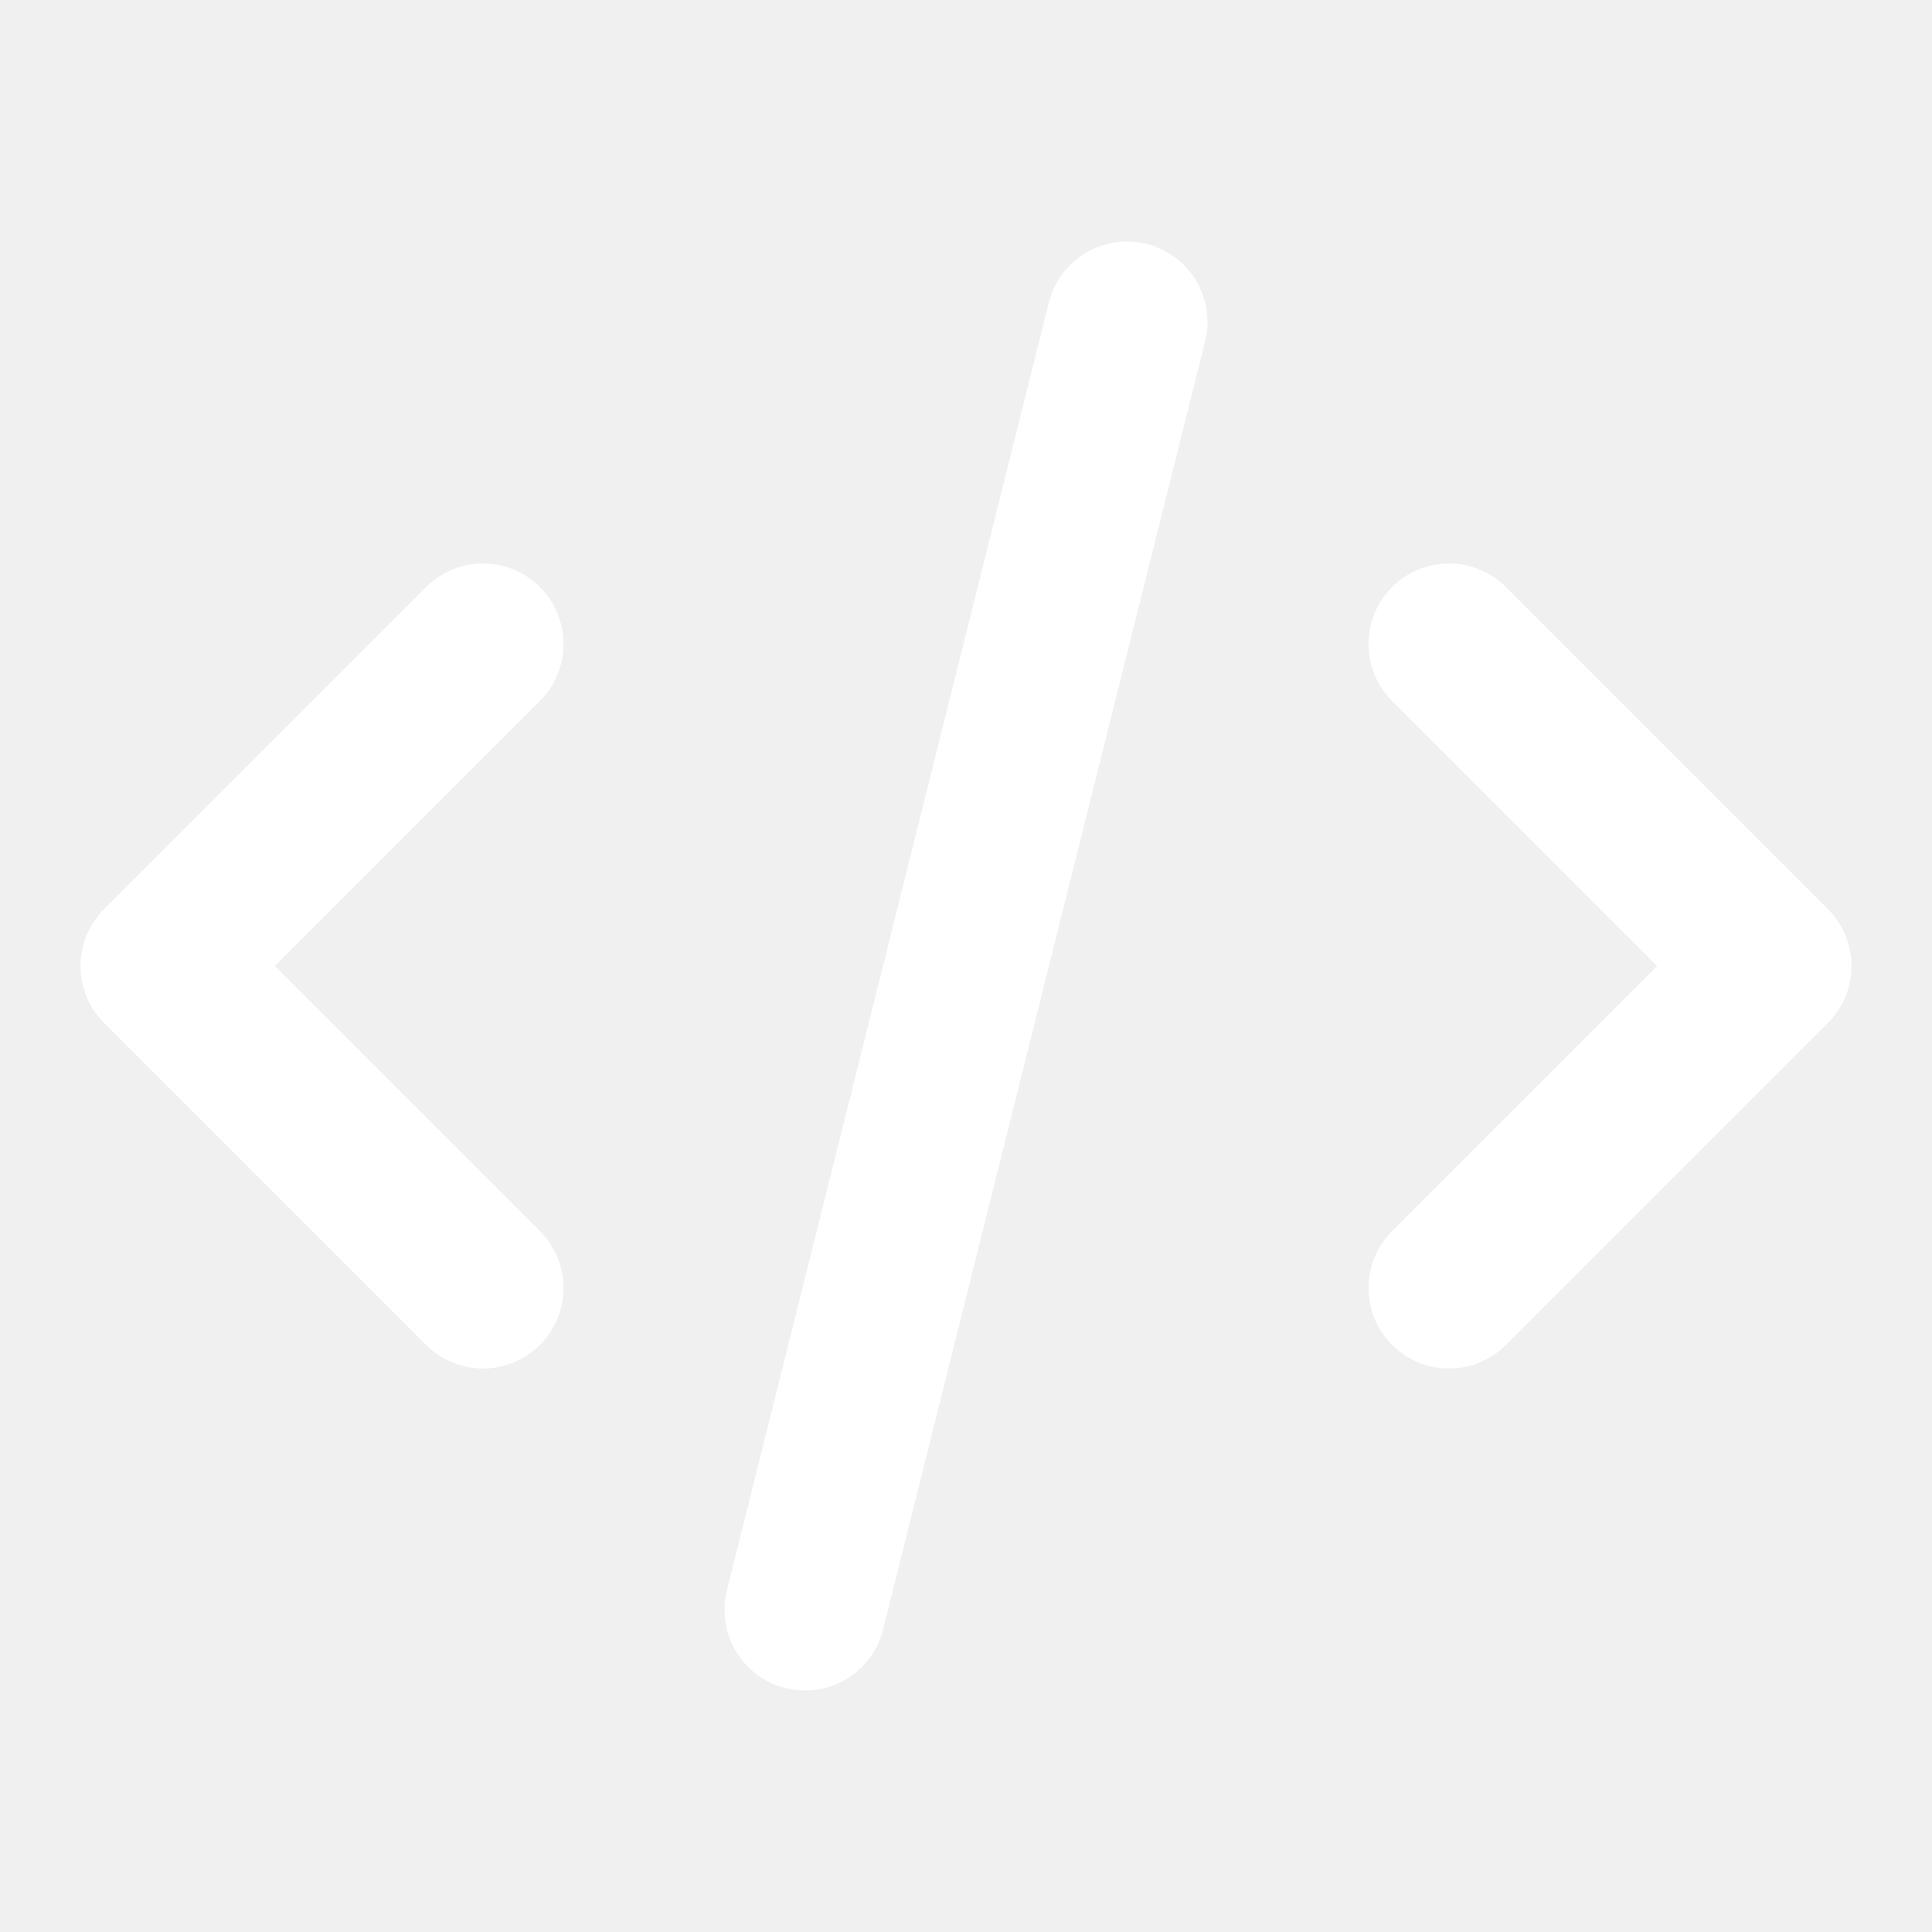
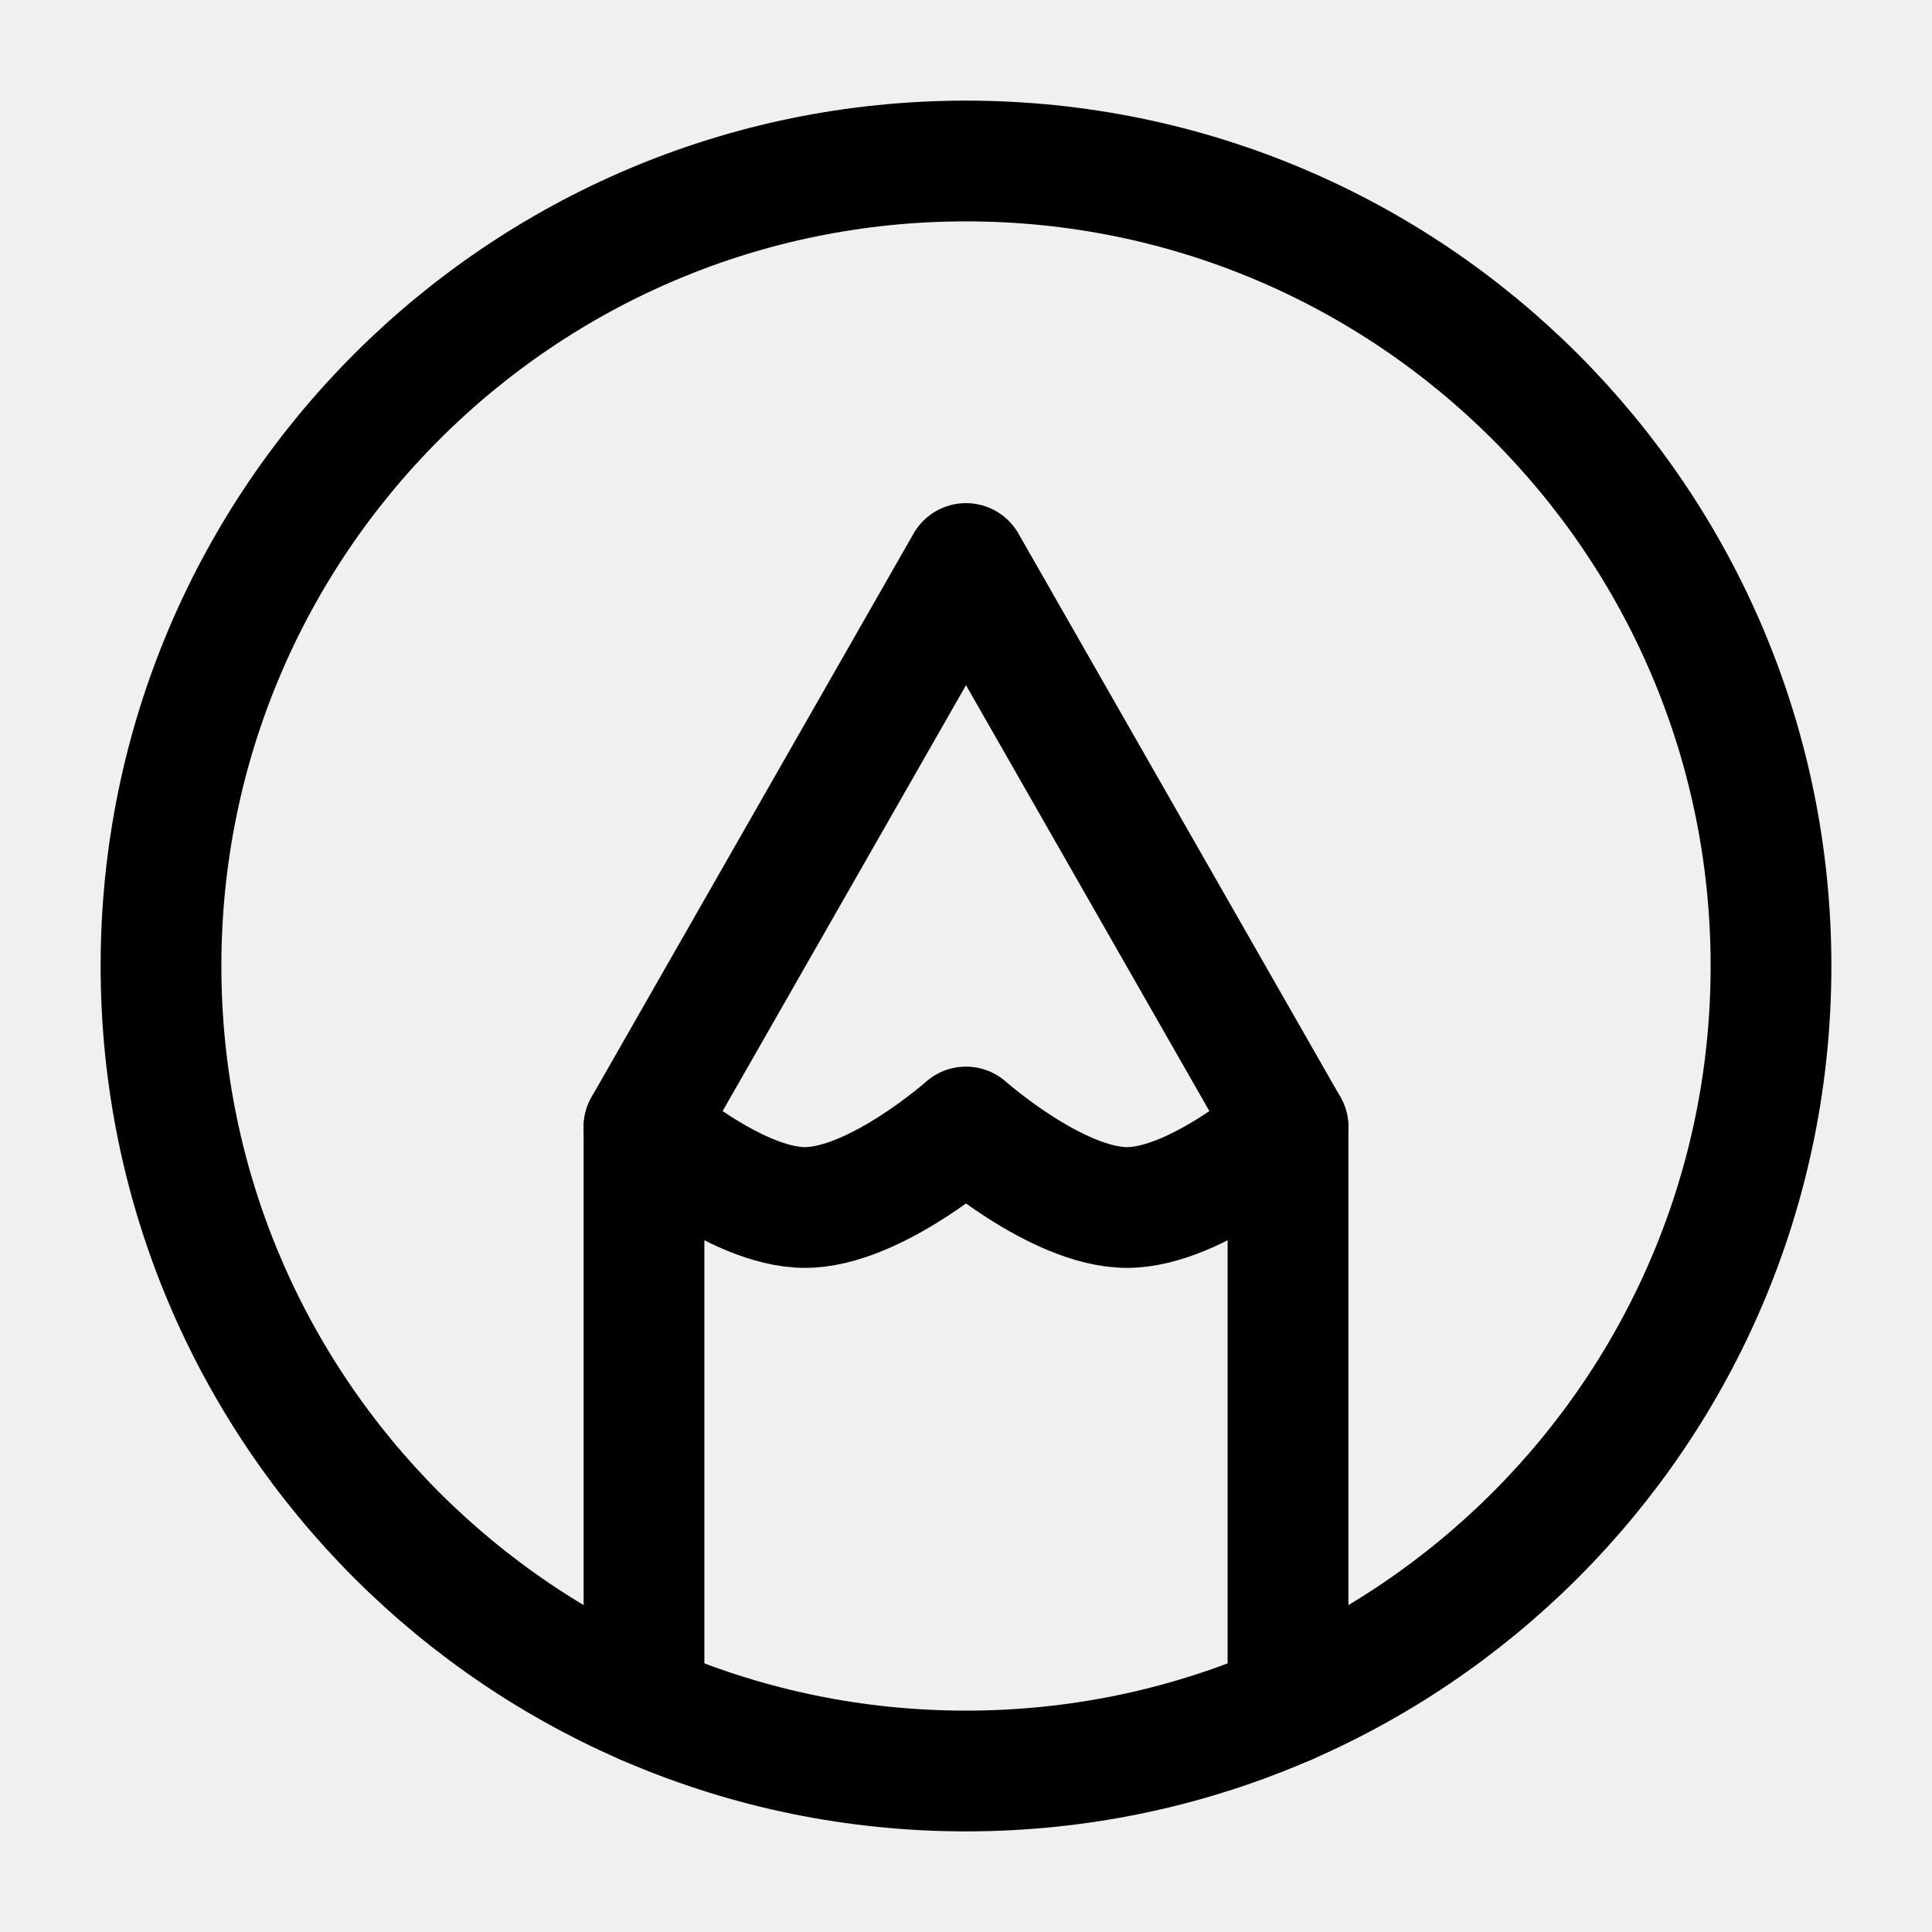
- <svg xmlns="http://www.w3.org/2000/svg" class="w-6 h-6" fill="none" stroke="#fff" viewBox="0 0 24 24">
-   <path stroke-linecap="round" stroke-linejoin="round" stroke-width="2" d="M10 20l4-16m4 4l4 4-4 4M6 16l-4-4 4-4" />
+ <svg xmlns="http://www.w3.org/2000/svg" width="1em" height="1em" preserveAspectRatio="xMidYMid meet" viewBox="0 0 24 24">
+   <g fill="none" stroke="currentColor" stroke-linecap="round" stroke-linejoin="round" stroke-width="1.5">
+     <path d="M12 2C6.477 2 2 6.477 2 12s4.477 10 10 10s10-4.477 10-10S17.523 2 12 2Z" />
+     <path d="M8 21.168V14l4-7l4 7v7.168" />
+     <path d="M8 14s1.127 1 2 1s2-1 2-1s1.127 1 2 1s2-1 2-1" />
+   </g>
</svg>
